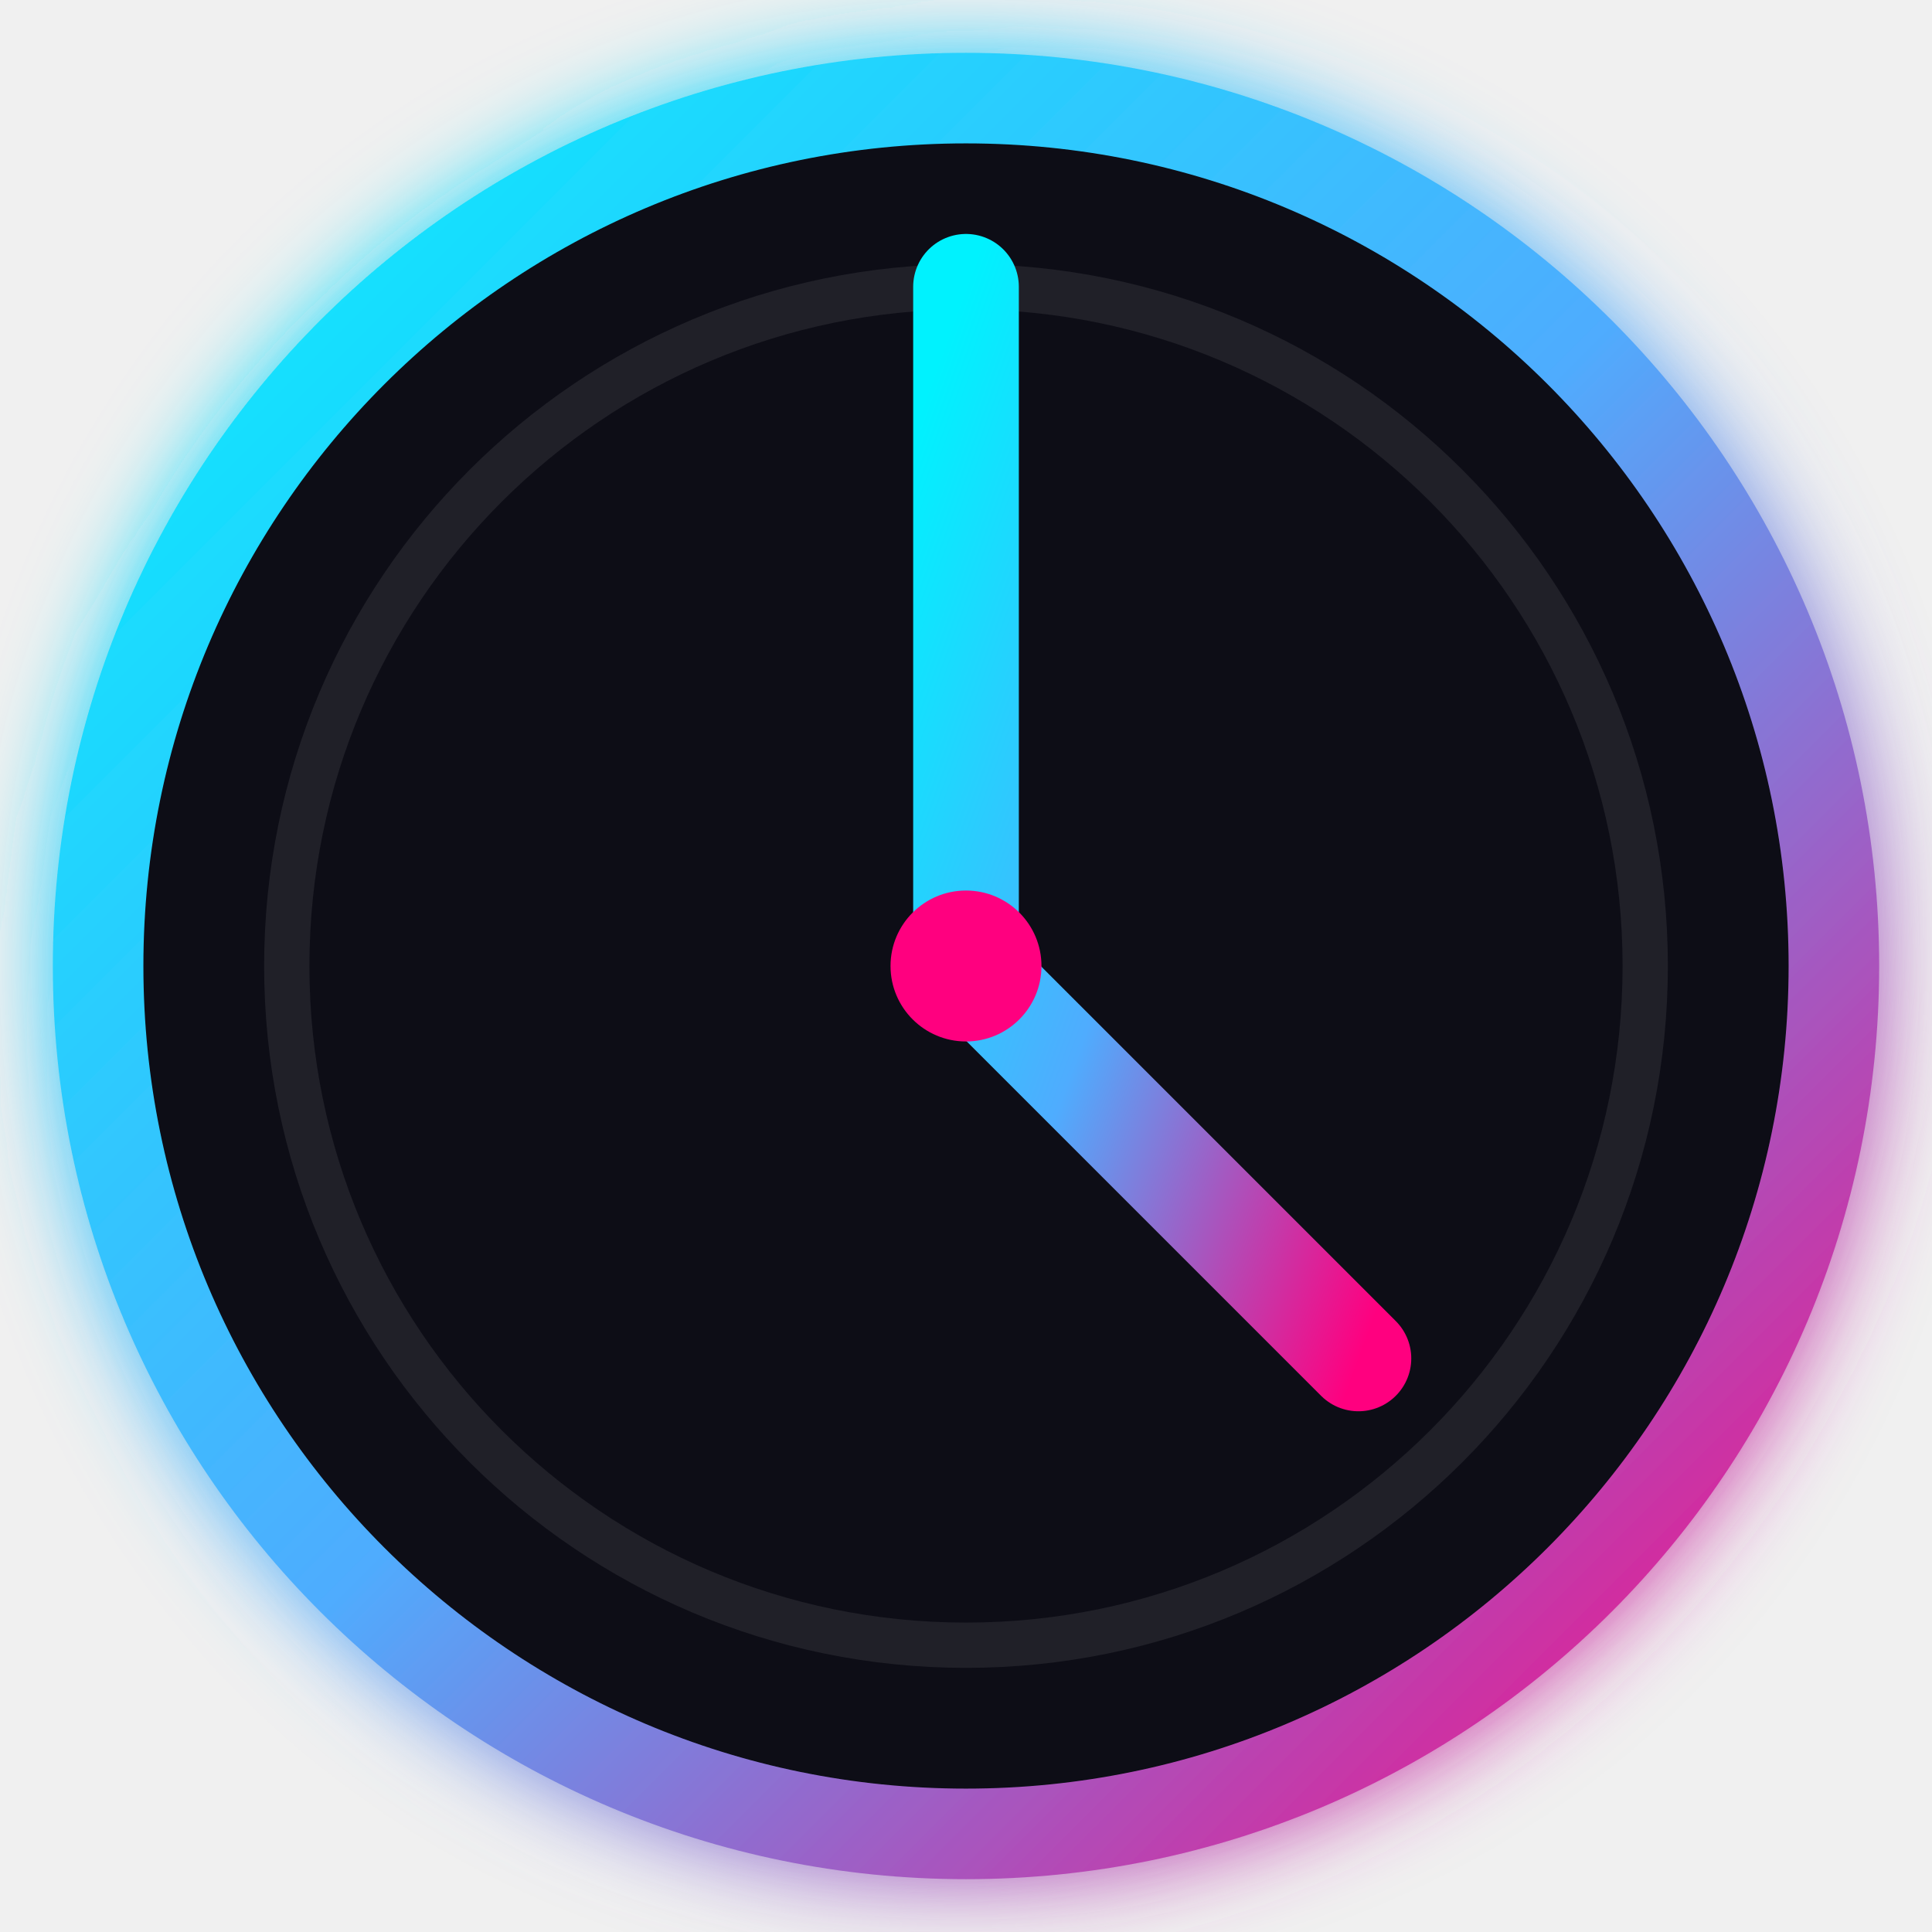
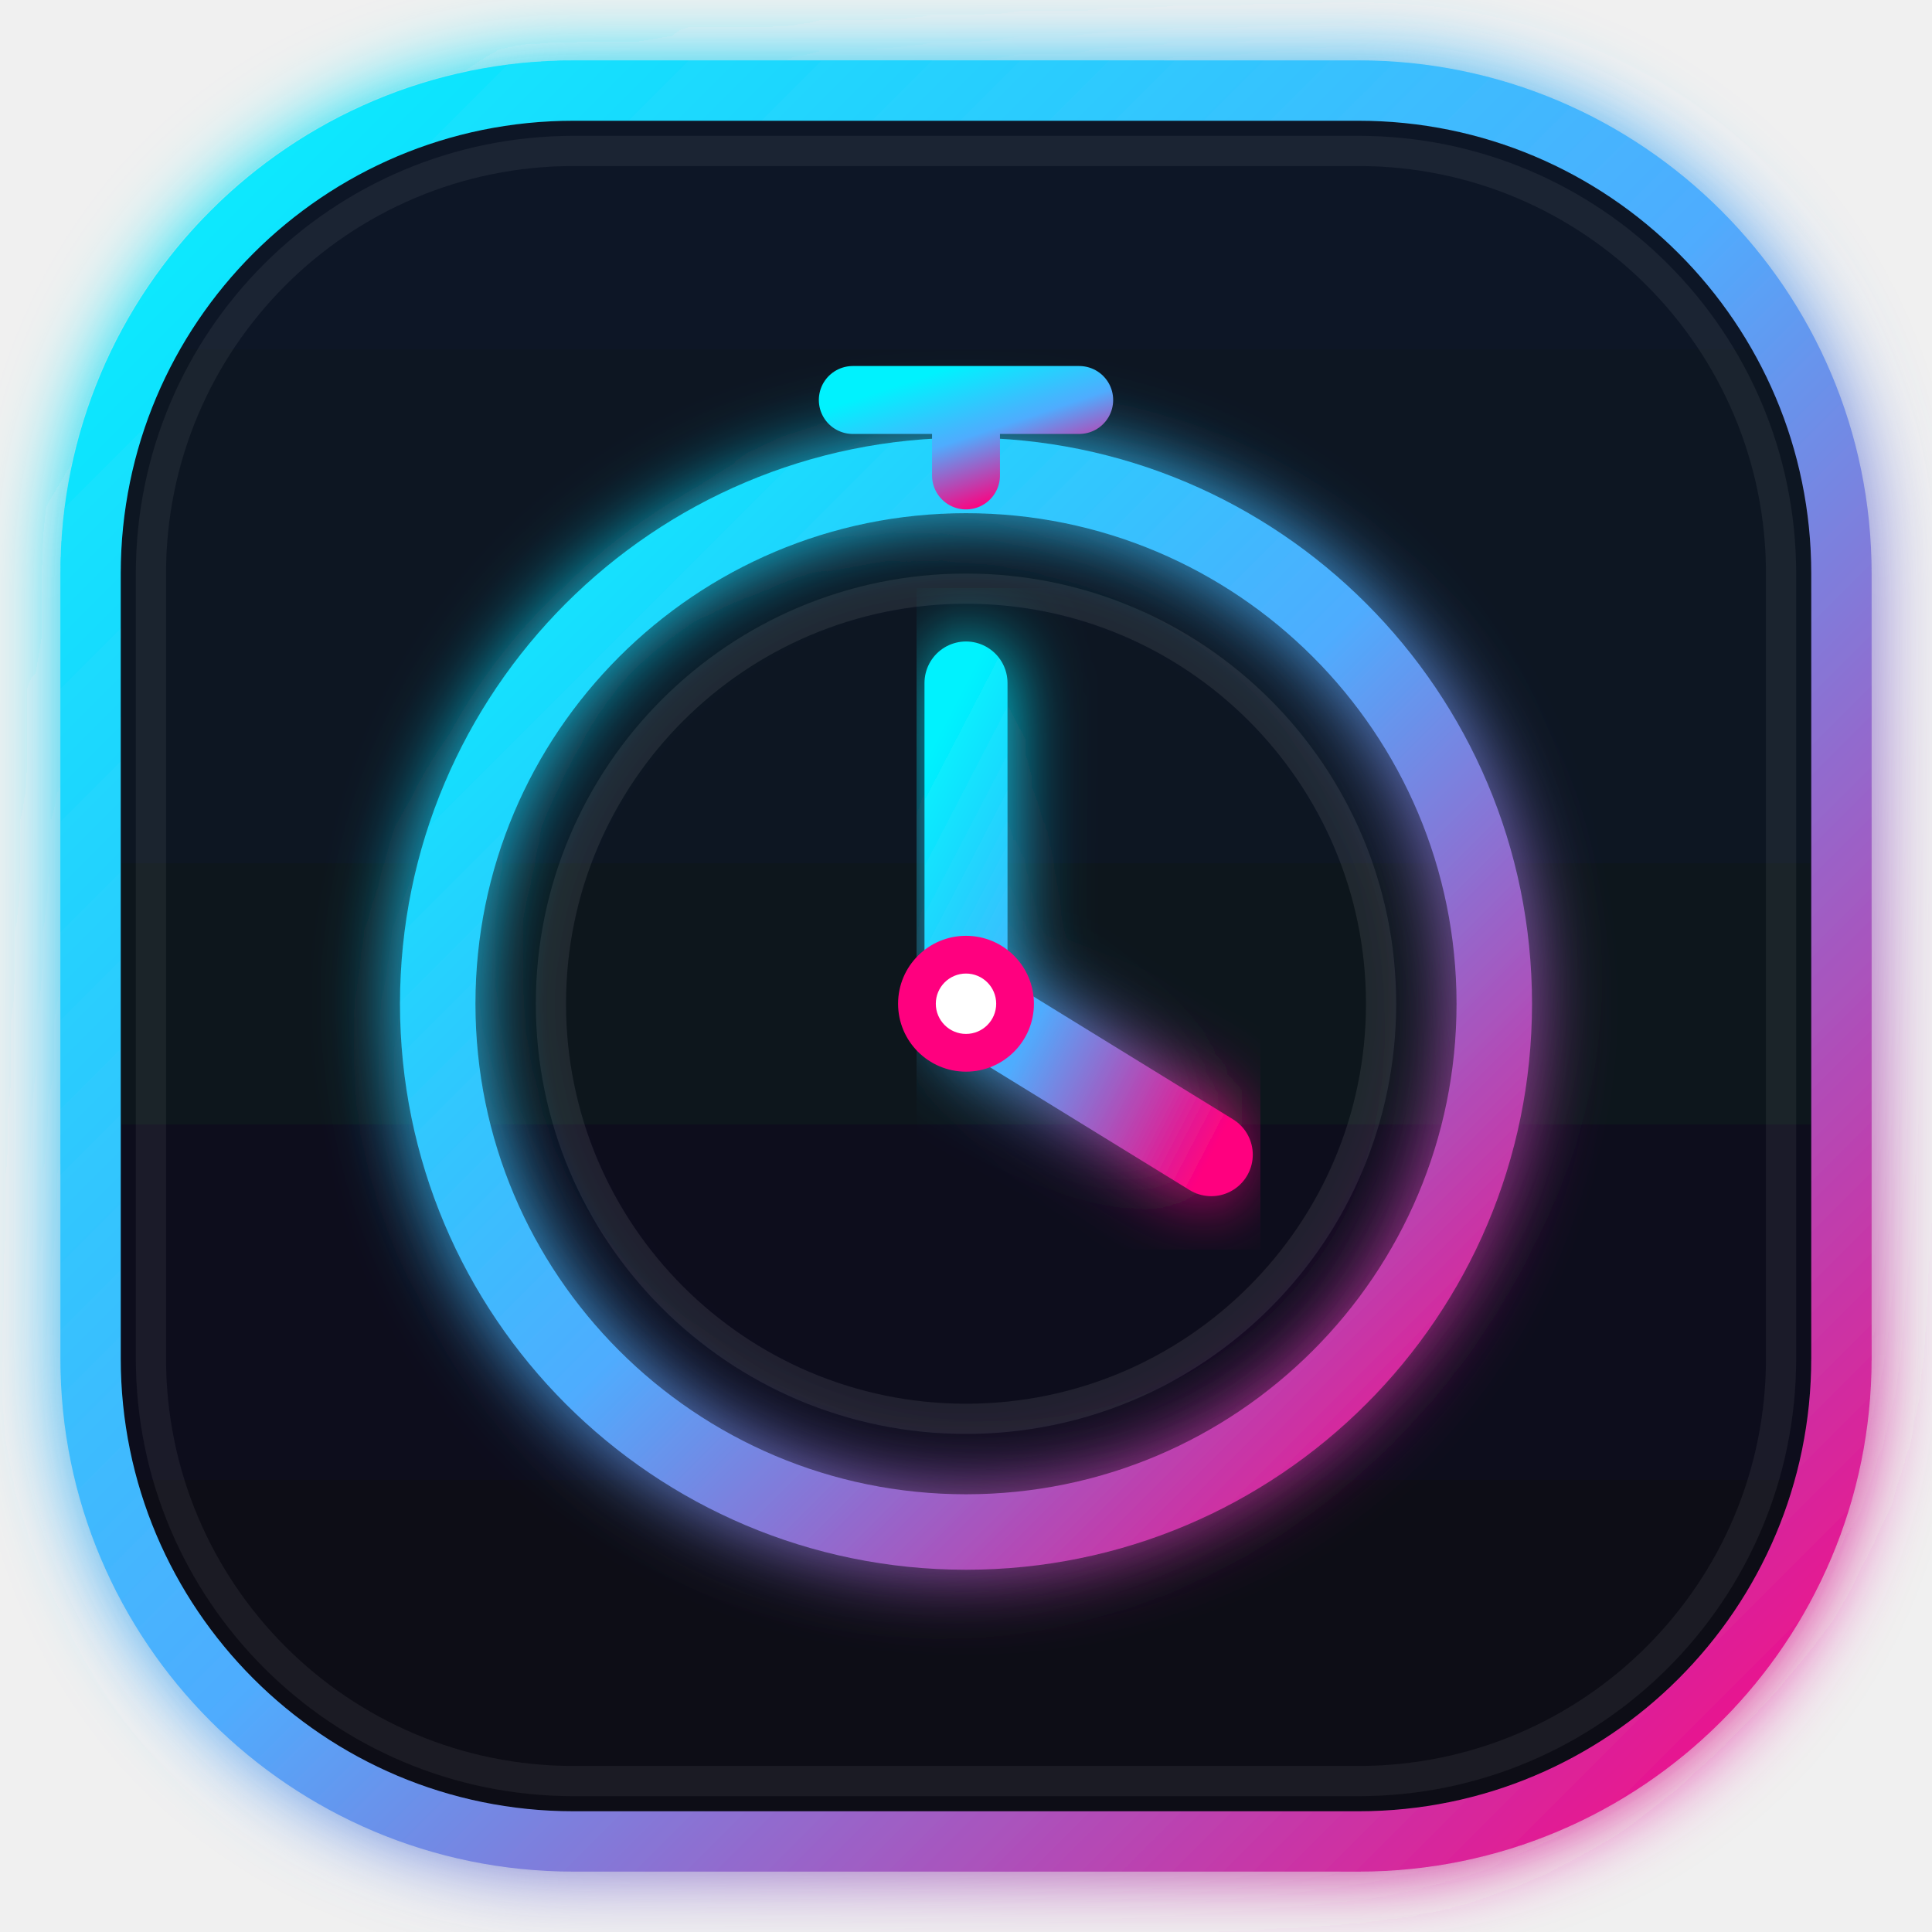
<svg xmlns="http://www.w3.org/2000/svg" viewBox="0 0 512 512">
  <defs>
-     <linearGradient id="logo-grad" x1="0%" y1="0%" x2="100%" y2="100%">
+     <linearGradient id="podo-grad" x1="0%" y1="0%" x2="100%" y2="100%">
      <stop offset="0%" stop-color="#00f2fe" />
      <stop offset="50%" stop-color="#4facfe" />
      <stop offset="100%" stop-color="#ff007f" />
    </linearGradient>
-     <filter id="glow" x="-20%" y="-20%" width="140%" height="140%">
-       <feGaussianBlur stdDeviation="12" result="blur" />
+     <linearGradient id="bg-podo" x1="0%" y1="0%" x2="0%" y2="100%">
+       <stop offset="0%" stop-color="#111827" />
+       <stop offset="100%" stop-color="#090d16" />
+     </linearGradient>
+     <filter id="podo-glow" x="-20%" y="-20%" width="140%" height="140%">
+       <feGaussianBlur stdDeviation="10" result="blur" />
      <feComposite in="SourceGraphic" in2="blur" operator="over" />
    </filter>
  </defs>
-   <circle cx="256" cy="256" r="230" fill="#090d16" stroke="url(#logo-grad)" stroke-width="24" filter="url(#glow)" />
-   <circle cx="256" cy="256" r="180" fill="none" stroke="rgba(255,255,255,0.08)" stroke-width="12" />
-   <path d="M256 76 V256 L360 360" fill="none" stroke="url(#logo-grad)" stroke-width="28" stroke-linecap="round" stroke-linejoin="round" />
-   <circle cx="256" cy="256" r="20" fill="#ff007f" />
-   <path d="M220 28 L292 28" stroke="url(#logo-grad)" stroke-width="20" stroke-linecap="round" />
+   <rect x="24" y="24" width="464" height="464" rx="128" fill="url(#bg-podo)" stroke="url(#podo-grad)" stroke-width="16" filter="url(#podo-glow)" />
+   <rect x="40" y="40" width="432" height="432" rx="112" fill="none" stroke="rgba(255,255,255,0.06)" stroke-width="8" />
+   <g transform="translate(256, 266)">
+     <circle cx="0" cy="0" r="140" fill="none" stroke="url(#podo-grad)" stroke-width="20" filter="url(#podo-glow)" />
+     <circle cx="0" cy="0" r="110" fill="none" stroke="rgba(255,255,255,0.08)" stroke-width="8" />
+     <path d="M-30 -160 L30 -160 M0 -160 L0 -140" stroke="url(#podo-grad)" stroke-width="18" stroke-linecap="round" />
+     <path d="M0 0 L0 -85 M0 0 L65 40" stroke="url(#podo-grad)" stroke-width="22" stroke-linecap="round" stroke-linejoin="round" filter="url(#podo-glow)" />
+     <circle cx="0" cy="0" r="18" fill="#ff007f" />
+     <circle cx="0" cy="0" r="8" fill="#ffffff" />
+   </g>
</svg>
